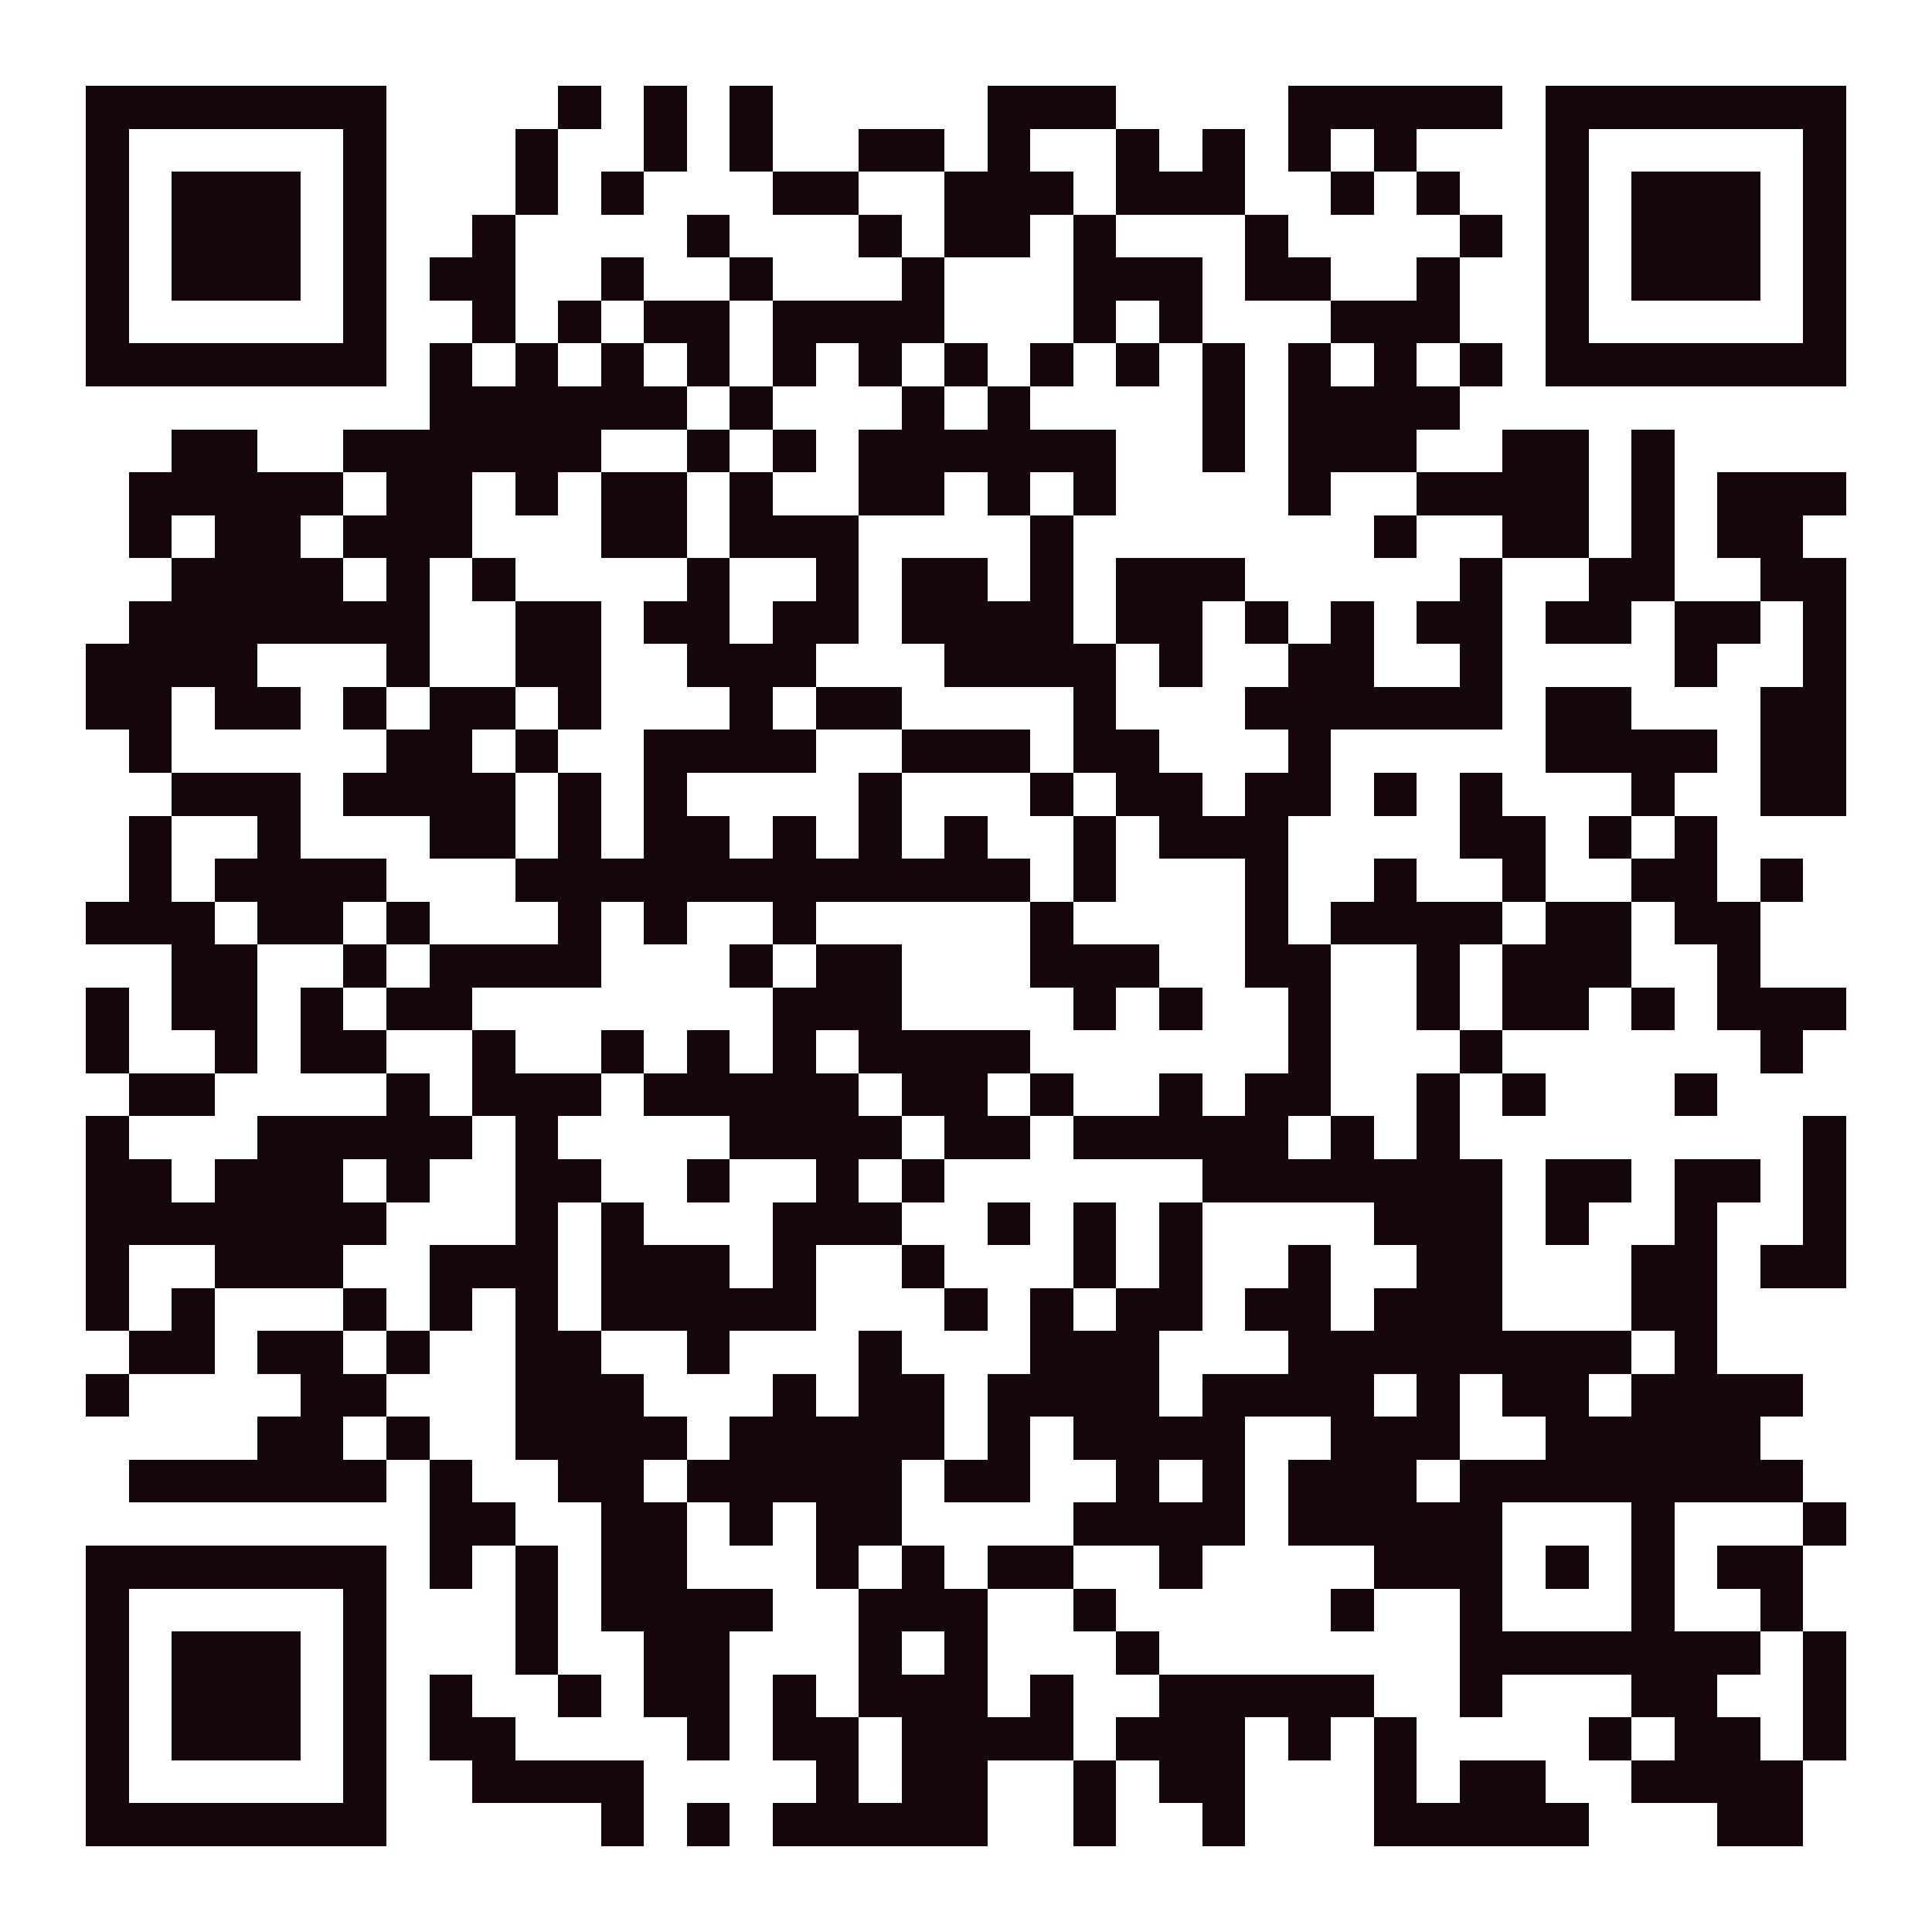
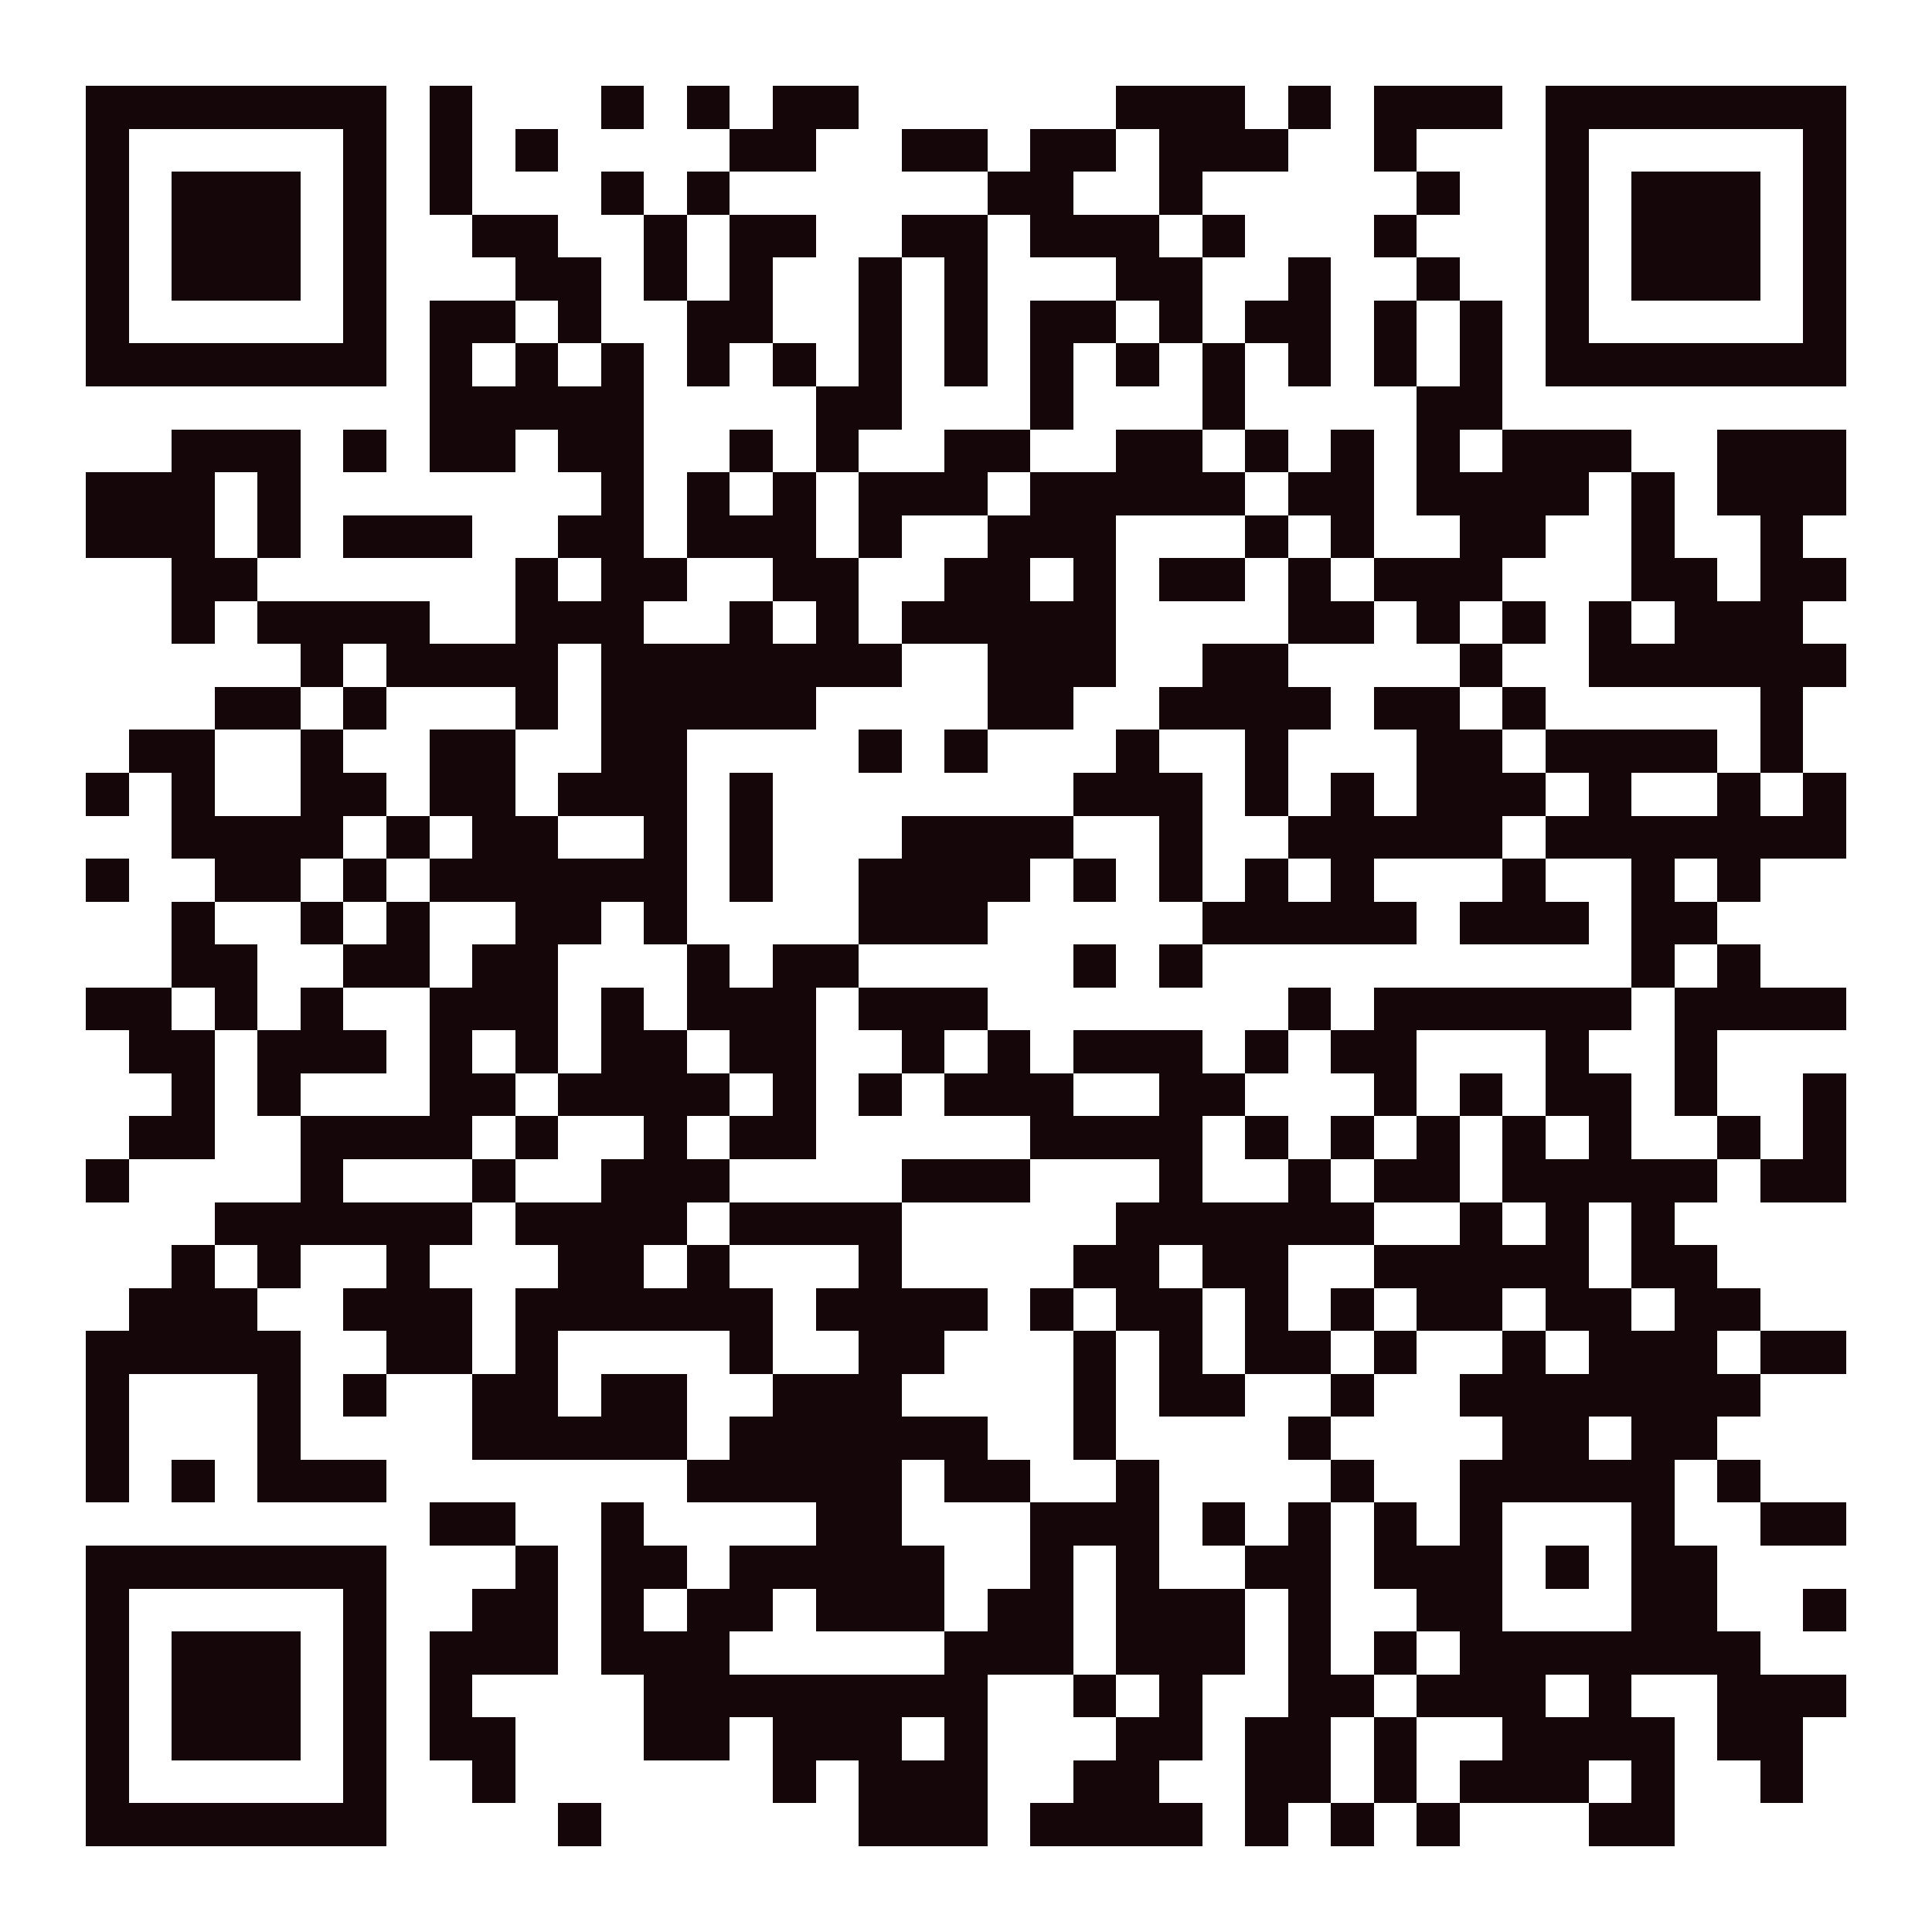
<svg xmlns="http://www.w3.org/2000/svg" viewBox="0 0 45 45" shape-rendering="crispEdges">
-   <path stroke="#140609" d="M2 2.5h7m4 0h1m1 0h1m1 0h1m5 0h3m4 0h5m1 0h7M2 3.5h1m5 0h1m3 0h1m2 0h1m1 0h1m2 0h2m1 0h1m2 0h1m1 0h1m1 0h1m1 0h1m3 0h1m5 0h1M2 4.5h1m1 0h3m1 0h1m3 0h1m1 0h1m3 0h2m2 0h3m1 0h3m2 0h1m1 0h1m2 0h1m1 0h3m1 0h1M2 5.5h1m1 0h3m1 0h1m2 0h1m4 0h1m3 0h1m1 0h2m1 0h1m3 0h1m4 0h1m1 0h1m1 0h3m1 0h1M2 6.5h1m1 0h3m1 0h1m1 0h2m2 0h1m2 0h1m3 0h1m3 0h3m1 0h2m2 0h1m2 0h1m1 0h3m1 0h1M2 7.5h1m5 0h1m2 0h1m1 0h1m1 0h2m1 0h4m3 0h1m1 0h1m3 0h3m2 0h1m5 0h1M2 8.5h7m1 0h1m1 0h1m1 0h1m1 0h1m1 0h1m1 0h1m1 0h1m1 0h1m1 0h1m1 0h1m1 0h1m1 0h1m1 0h1m1 0h7M10 9.5h6m1 0h1m3 0h1m1 0h1m4 0h1m1 0h4M4 10.5h2m2 0h6m2 0h1m1 0h1m1 0h6m2 0h1m1 0h3m2 0h2m1 0h1M3 11.5h5m1 0h2m1 0h1m1 0h2m1 0h1m2 0h2m1 0h1m1 0h1m4 0h1m2 0h4m1 0h1m1 0h3M3 12.5h1m1 0h2m1 0h3m3 0h2m1 0h3m4 0h1m7 0h1m2 0h2m1 0h1m1 0h2M4 13.5h4m1 0h1m1 0h1m4 0h1m2 0h1m1 0h2m1 0h1m1 0h3m5 0h1m2 0h2m2 0h2M3 14.5h7m2 0h2m1 0h2m1 0h2m1 0h4m1 0h2m1 0h1m1 0h1m1 0h2m1 0h2m1 0h2m1 0h1M2 15.5h4m3 0h1m2 0h2m2 0h3m3 0h4m1 0h1m2 0h2m2 0h1m4 0h1m2 0h1M2 16.5h2m1 0h2m1 0h1m1 0h2m1 0h1m3 0h1m1 0h2m4 0h1m3 0h6m1 0h2m3 0h2M3 17.5h1m5 0h2m1 0h1m2 0h4m2 0h3m1 0h2m3 0h1m5 0h4m1 0h2M4 18.5h3m1 0h4m1 0h1m1 0h1m4 0h1m3 0h1m1 0h2m1 0h2m1 0h1m1 0h1m3 0h1m2 0h2M3 19.5h1m2 0h1m3 0h2m1 0h1m1 0h2m1 0h1m1 0h1m1 0h1m2 0h1m1 0h3m4 0h2m1 0h1m1 0h1M3 20.5h1m1 0h4m3 0h12m1 0h1m3 0h1m2 0h1m2 0h1m2 0h2m1 0h1M2 21.5h3m1 0h2m1 0h1m3 0h1m1 0h1m2 0h1m5 0h1m4 0h1m1 0h4m1 0h2m1 0h2M4 22.5h2m2 0h1m1 0h4m3 0h1m1 0h2m3 0h3m2 0h2m2 0h1m1 0h3m2 0h1M2 23.5h1m1 0h2m1 0h1m1 0h2m7 0h3m4 0h1m1 0h1m2 0h1m2 0h1m1 0h2m1 0h1m1 0h3M2 24.5h1m2 0h1m1 0h2m2 0h1m2 0h1m1 0h1m1 0h1m1 0h4m6 0h1m3 0h1m6 0h1M3 25.5h2m4 0h1m1 0h3m1 0h5m1 0h2m1 0h1m2 0h1m1 0h2m2 0h1m1 0h1m3 0h1M2 26.5h1m3 0h5m1 0h1m4 0h4m1 0h2m1 0h5m1 0h1m1 0h1m8 0h1M2 27.5h2m1 0h3m1 0h1m2 0h2m2 0h1m2 0h1m1 0h1m6 0h7m1 0h2m1 0h2m1 0h1M2 28.5h7m3 0h1m1 0h1m3 0h3m2 0h1m1 0h1m1 0h1m4 0h3m1 0h1m2 0h1m2 0h1M2 29.5h1m2 0h3m2 0h3m1 0h3m1 0h1m2 0h1m3 0h1m1 0h1m2 0h1m2 0h2m3 0h2m1 0h2M2 30.5h1m1 0h1m3 0h1m1 0h1m1 0h1m1 0h5m3 0h1m1 0h1m1 0h2m1 0h2m1 0h3m3 0h2M3 31.5h2m1 0h2m1 0h1m2 0h2m2 0h1m3 0h1m3 0h3m3 0h8m1 0h1M2 32.5h1m4 0h2m3 0h3m3 0h1m1 0h2m1 0h4m1 0h4m1 0h1m1 0h2m1 0h4M6 33.5h2m1 0h1m2 0h4m1 0h5m1 0h1m1 0h4m2 0h3m2 0h5M3 34.5h6m1 0h1m2 0h2m1 0h5m1 0h2m2 0h1m1 0h1m1 0h3m1 0h8M10 35.5h2m2 0h2m1 0h1m1 0h2m4 0h4m1 0h5m3 0h1m3 0h1M2 36.5h7m1 0h1m1 0h1m1 0h2m3 0h1m1 0h1m1 0h2m2 0h1m4 0h3m1 0h1m1 0h1m1 0h2M2 37.5h1m5 0h1m3 0h1m1 0h4m2 0h3m2 0h1m5 0h1m2 0h1m3 0h1m2 0h1M2 38.5h1m1 0h3m1 0h1m3 0h1m2 0h2m3 0h1m1 0h1m3 0h1m7 0h7m1 0h1M2 39.5h1m1 0h3m1 0h1m1 0h1m2 0h1m1 0h2m1 0h1m1 0h3m1 0h1m2 0h5m2 0h1m3 0h2m2 0h1M2 40.5h1m1 0h3m1 0h1m1 0h2m4 0h1m1 0h2m1 0h4m1 0h3m1 0h1m1 0h1m4 0h1m1 0h2m1 0h1M2 41.5h1m5 0h1m2 0h4m4 0h1m1 0h2m2 0h1m1 0h2m3 0h1m1 0h2m2 0h4M2 42.5h7m5 0h1m1 0h1m1 0h5m2 0h1m2 0h1m3 0h5m3 0h2" />
+   <path stroke="#140609" d="M2 2.5h7m1 0h1m3 0h1m1 0h1m1 0h2m6 0h3m1 0h1m1 0h3m1 0h7M2 3.5h1m5 0h1m1 0h1m1 0h1m4 0h2m2 0h2m1 0h2m1 0h3m2 0h1m3 0h1m5 0h1M2 4.5h1m1 0h3m1 0h1m1 0h1m3 0h1m1 0h1m6 0h2m2 0h1m5 0h1m2 0h1m1 0h3m1 0h1M2 5.5h1m1 0h3m1 0h1m2 0h2m2 0h1m1 0h2m2 0h2m1 0h3m1 0h1m3 0h1m3 0h1m1 0h3m1 0h1M2 6.5h1m1 0h3m1 0h1m3 0h2m1 0h1m1 0h1m2 0h1m1 0h1m3 0h2m2 0h1m2 0h1m2 0h1m1 0h3m1 0h1M2 7.5h1m5 0h1m1 0h2m1 0h1m2 0h2m2 0h1m1 0h1m1 0h2m1 0h1m1 0h2m1 0h1m1 0h1m1 0h1m5 0h1M2 8.5h7m1 0h1m1 0h1m1 0h1m1 0h1m1 0h1m1 0h1m1 0h1m1 0h1m1 0h1m1 0h1m1 0h1m1 0h1m1 0h1m1 0h7M10 9.5h5m4 0h2m3 0h1m3 0h1m4 0h2M4 10.5h3m1 0h1m1 0h2m1 0h2m2 0h1m1 0h1m2 0h2m2 0h2m1 0h1m1 0h1m1 0h1m1 0h3m2 0h3M2 11.5h3m1 0h1m7 0h1m1 0h1m1 0h1m1 0h3m1 0h5m1 0h2m1 0h4m1 0h1m1 0h3M2 12.5h3m1 0h1m1 0h3m2 0h2m1 0h3m1 0h1m2 0h3m3 0h1m1 0h1m2 0h2m2 0h1m2 0h1M4 13.5h2m6 0h1m1 0h2m2 0h2m2 0h2m1 0h1m1 0h2m1 0h1m1 0h3m3 0h2m1 0h2M4 14.5h1m1 0h4m2 0h3m2 0h1m1 0h1m1 0h5m4 0h2m1 0h1m1 0h1m1 0h1m1 0h3M7 15.5h1m1 0h4m1 0h7m2 0h3m2 0h2m4 0h1m2 0h6M5 16.5h2m1 0h1m3 0h1m1 0h5m4 0h2m2 0h4m1 0h2m1 0h1m5 0h1M3 17.5h2m2 0h1m2 0h2m2 0h2m4 0h1m1 0h1m3 0h1m2 0h1m3 0h2m1 0h4m1 0h1M2 18.5h1m1 0h1m2 0h2m1 0h2m1 0h3m1 0h1m7 0h3m1 0h1m1 0h1m1 0h3m1 0h1m2 0h1m1 0h1M4 19.5h4m1 0h1m1 0h2m2 0h1m1 0h1m3 0h4m2 0h1m2 0h5m1 0h7M2 20.5h1m2 0h2m1 0h1m1 0h6m1 0h1m2 0h4m1 0h1m1 0h1m1 0h1m1 0h1m3 0h1m2 0h1m1 0h1M4 21.5h1m2 0h1m1 0h1m2 0h2m1 0h1m4 0h3m5 0h5m1 0h3m1 0h2M4 22.5h2m2 0h2m1 0h2m3 0h1m1 0h2m5 0h1m1 0h1m10 0h1m1 0h1M2 23.5h2m1 0h1m1 0h1m2 0h3m1 0h1m1 0h3m1 0h3m7 0h1m1 0h6m1 0h4M3 24.5h2m1 0h3m1 0h1m1 0h1m1 0h2m1 0h2m2 0h1m1 0h1m1 0h3m1 0h1m1 0h2m3 0h1m2 0h1M4 25.5h1m1 0h1m3 0h2m1 0h4m1 0h1m1 0h1m1 0h3m2 0h2m3 0h1m1 0h1m1 0h2m1 0h1m2 0h1M3 26.5h2m2 0h4m1 0h1m2 0h1m1 0h2m5 0h4m1 0h1m1 0h1m1 0h1m1 0h1m1 0h1m2 0h1m1 0h1M2 27.5h1m4 0h1m3 0h1m2 0h3m4 0h3m3 0h1m2 0h1m1 0h2m1 0h5m1 0h2M5 28.5h6m1 0h4m1 0h4m5 0h6m2 0h1m1 0h1m1 0h1M4 29.5h1m1 0h1m2 0h1m3 0h2m1 0h1m3 0h1m4 0h2m1 0h2m2 0h5m1 0h2M3 30.5h3m2 0h3m1 0h6m1 0h4m1 0h1m1 0h2m1 0h1m1 0h1m1 0h2m1 0h2m1 0h2M2 31.5h5m2 0h2m1 0h1m4 0h1m2 0h2m3 0h1m1 0h1m1 0h2m1 0h1m2 0h1m1 0h3m1 0h2M2 32.5h1m3 0h1m1 0h1m2 0h2m1 0h2m2 0h3m4 0h1m1 0h2m2 0h1m2 0h7M2 33.5h1m3 0h1m4 0h5m1 0h6m2 0h1m4 0h1m4 0h2m1 0h2M2 34.5h1m1 0h1m1 0h3m7 0h5m1 0h2m2 0h1m4 0h1m2 0h5m1 0h1M10 35.5h2m2 0h1m4 0h2m3 0h3m1 0h1m1 0h1m1 0h1m1 0h1m3 0h1m2 0h2M2 36.5h7m3 0h1m1 0h2m1 0h5m2 0h1m1 0h1m2 0h2m1 0h3m1 0h1m1 0h2M2 37.5h1m5 0h1m2 0h2m1 0h1m1 0h2m1 0h3m1 0h2m1 0h3m1 0h1m2 0h2m3 0h2m2 0h1M2 38.5h1m1 0h3m1 0h1m1 0h3m1 0h3m5 0h3m1 0h3m1 0h1m1 0h1m1 0h7M2 39.5h1m1 0h3m1 0h1m1 0h1m4 0h8m2 0h1m1 0h1m2 0h2m1 0h3m1 0h1m2 0h3M2 40.5h1m1 0h3m1 0h1m1 0h2m3 0h2m1 0h3m1 0h1m3 0h2m1 0h2m1 0h1m2 0h4m1 0h2M2 41.5h1m5 0h1m2 0h1m6 0h1m1 0h3m2 0h2m2 0h2m1 0h1m1 0h3m1 0h1m2 0h1M2 42.5h7m4 0h1m6 0h3m1 0h4m1 0h1m1 0h1m1 0h1m3 0h2" />
</svg>
